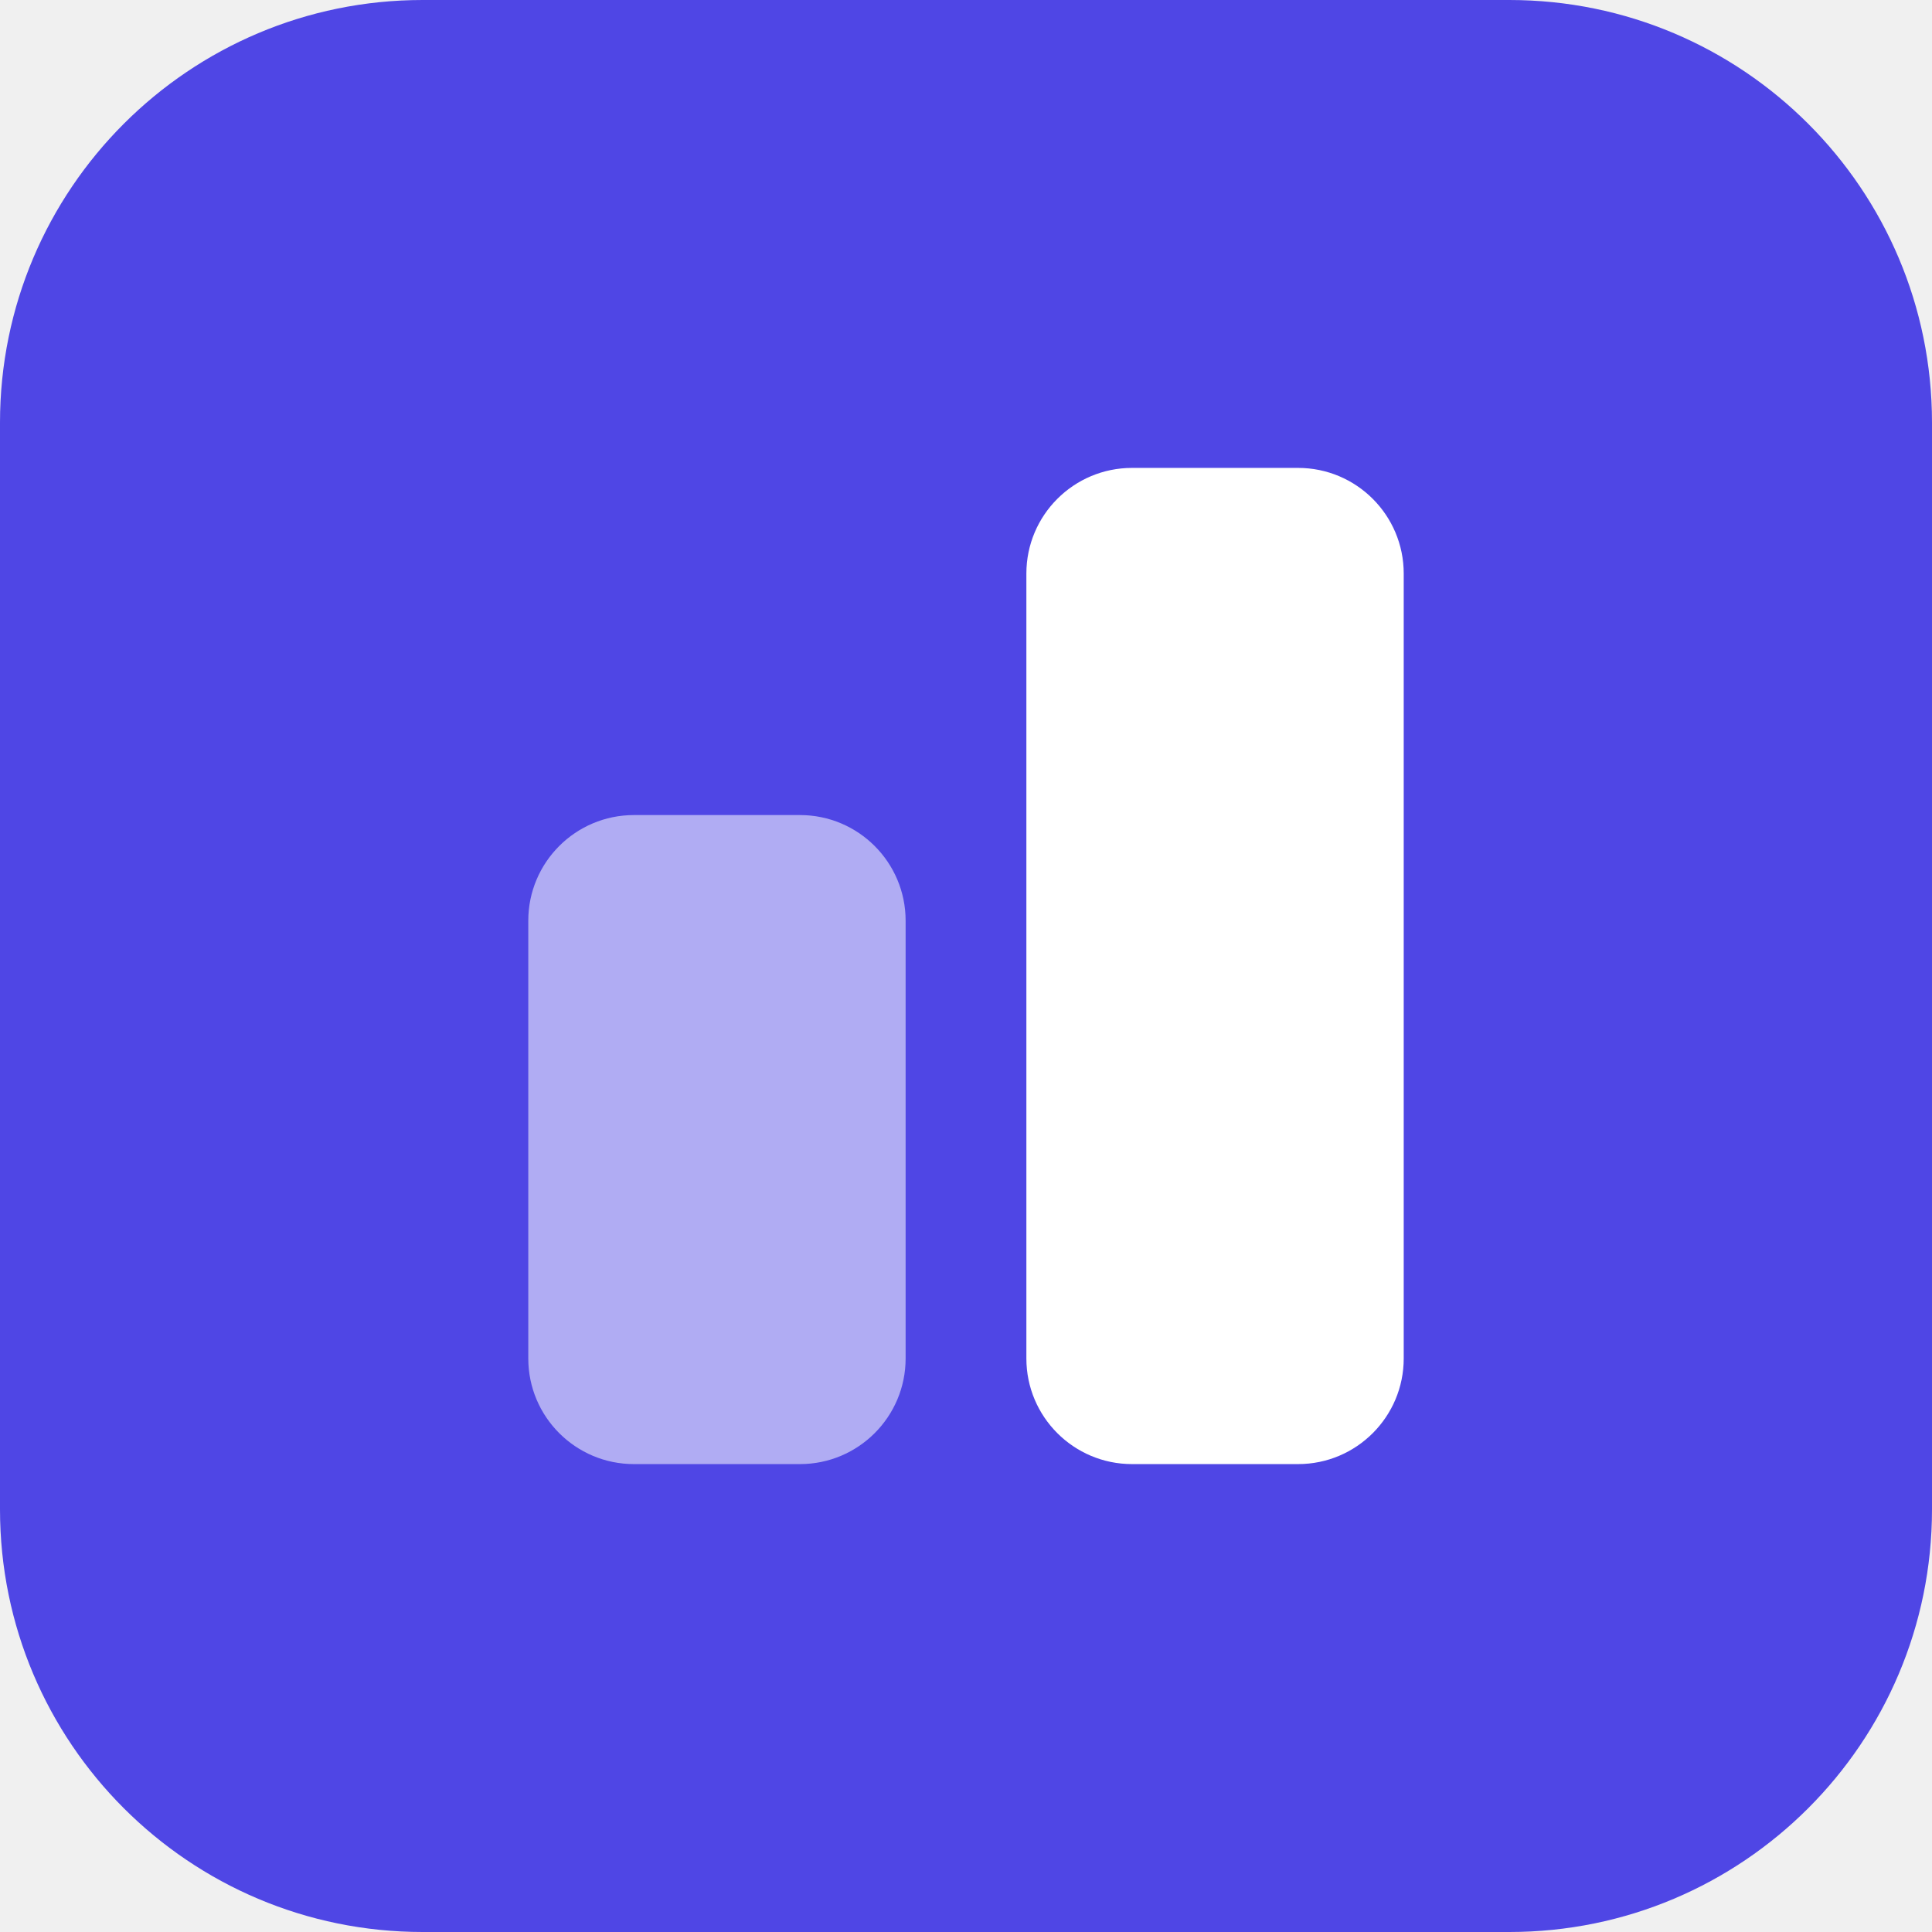
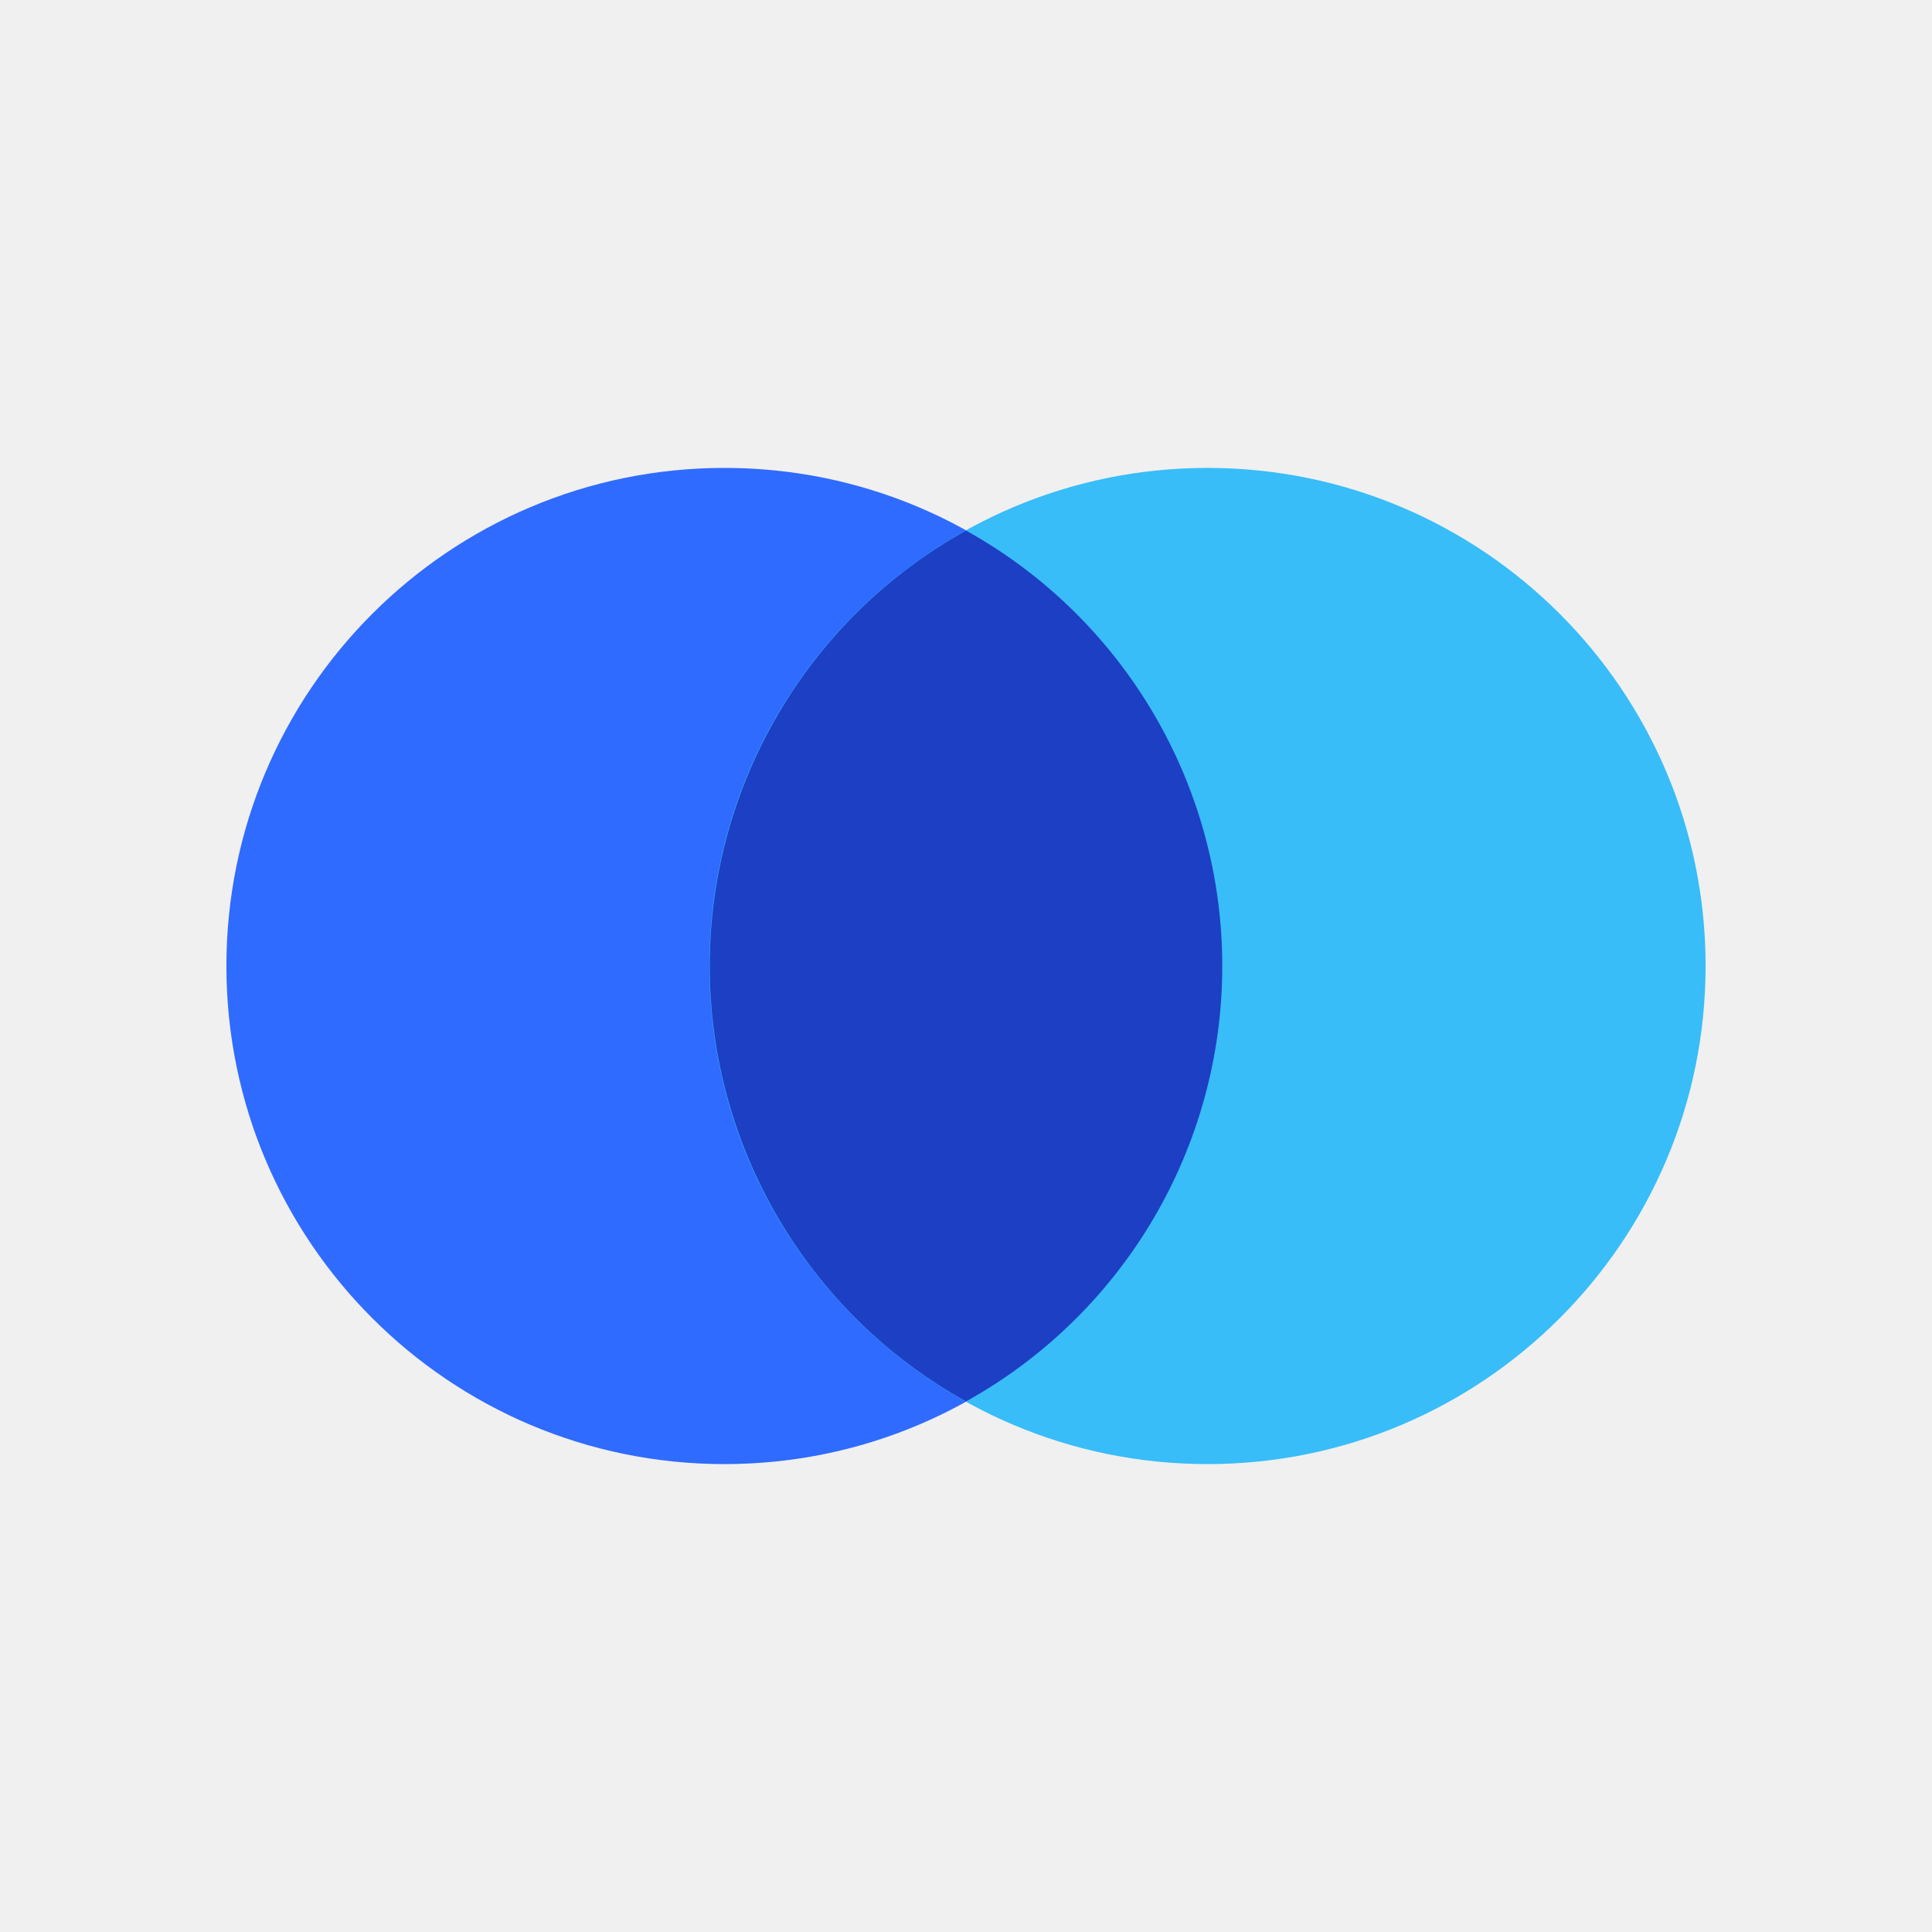
<svg xmlns="http://www.w3.org/2000/svg" viewBox="0 0 256 256" width="256" height="256" role="img" aria-label="Quantalog Compare">
-   <rect width="256" height="256" rx="56" fill="#4F46E5" />
-   <rect x="70" y="108" width="50" height="86" rx="14" fill="#FFFFFF" fill-opacity="0.55" />
-   <rect x="136" y="62" width="50" height="132" rx="14" fill="#FFFFFF" />
+   <circle cx="96" cy="128" r="66" fill="#2F6BFF" />
+   <circle cx="160" cy="128" r="66" fill="#38BDF8" />
+   <path d="M128 70.3A66 66 0 0 1 128 185.7A66 66 0 0 1 128 70.3Z" fill="#1D3FC4" />
</svg>
